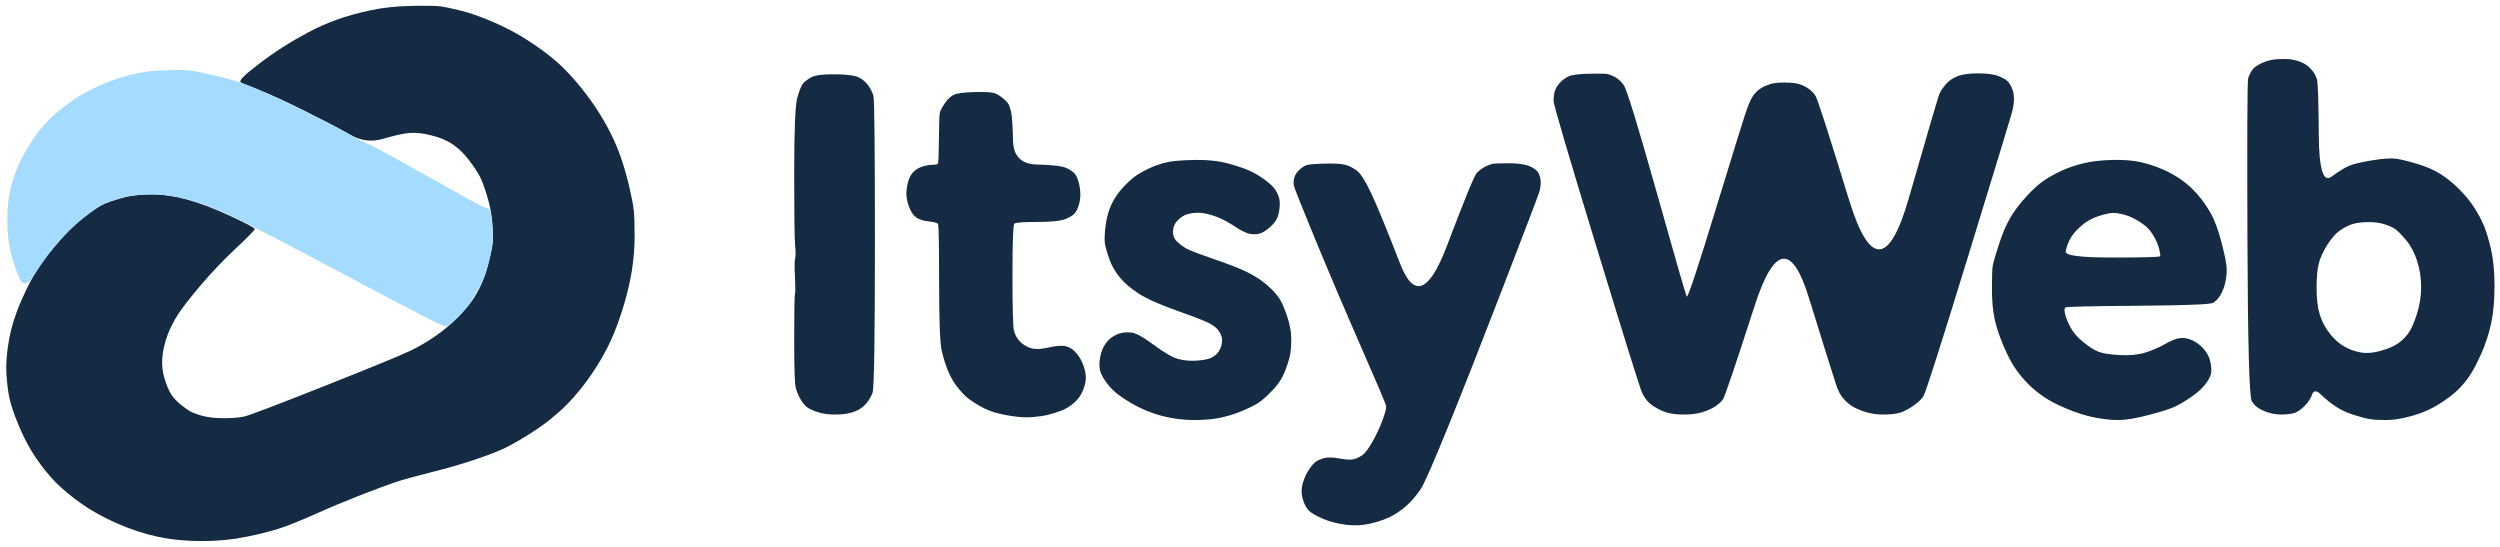
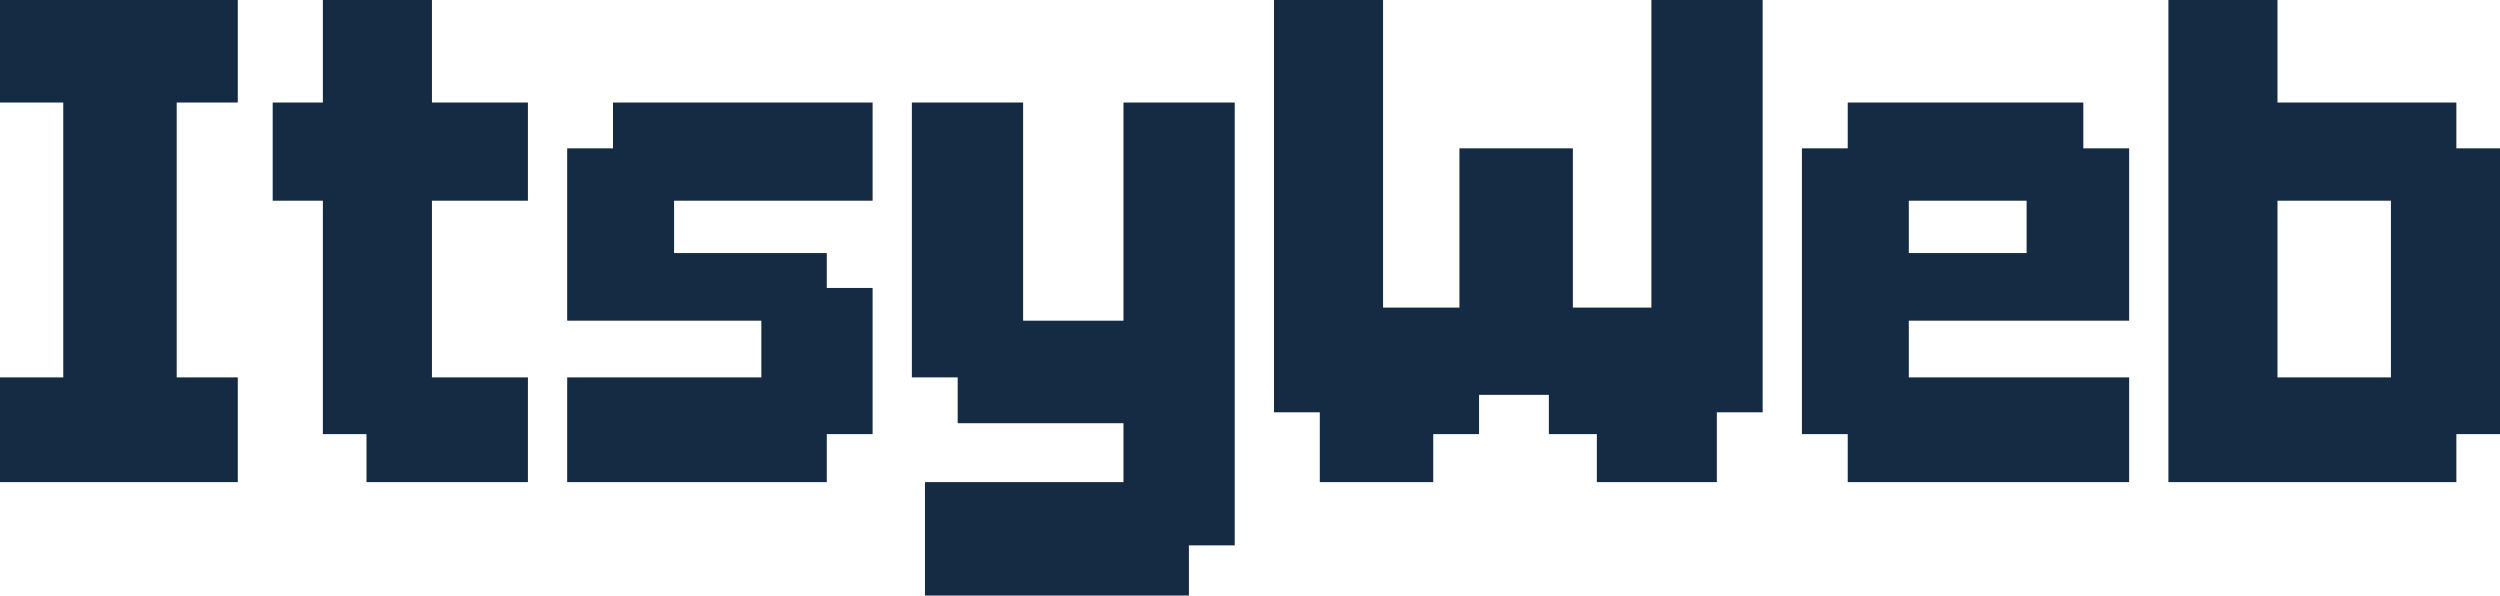
- <svg xmlns="http://www.w3.org/2000/svg" viewBox="0 0 1363 298" role="img" aria-labelledby="title">
-   <path fill="#142b43" fill-rule="evenodd" d="M202.1 5.6Q212.4 3.4 224.7 3.2Q237 3 240.5 3.5Q244 4 251.6 5.9Q259.2 7.8 269.3 12.2Q279.4 16.6 287.6 21.9Q295.8 27.2 301.8 32.2Q307.8 37.2 313.8 44.2Q319.8 51.2 324.6 58.4Q329.4 65.6 332.9 72.6Q336.4 79.6 338.8 86.7Q341.2 93.8 343.1 101.9Q345 110 345.5 114.5Q346 119 346 128.5Q346 138 344.5 147.5Q343 157 339.7 167.7Q336.4 178.4 332.9 185.9Q329.4 193.4 325.1 200.1Q320.8 206.8 316.8 211.8Q312.8 216.8 308.8 220.8Q304.8 224.8 299.8 228.8Q294.8 232.8 287.1 237.6Q279.4 242.4 273.9 244.9Q268.4 247.4 258.3 250.8Q248.2 254.2 235 257.5Q221.8 260.8 215.8 262.8Q209.8 264.8 197.2 269.7Q184.6 274.6 172.5 280Q160.4 285.4 153.3 287.8Q146.2 290.2 134.6 292.6Q123 295 110 295Q97 295 85.9 292.6Q74.8 290.2 63.7 285.3Q52.6 280.4 44.4 274.6Q36.2 268.8 30.7 263.3Q25.2 257.8 19.9 250.1Q14.6 242.4 10.6 232.9Q6.6 223.4 5.3 217.7Q4 212 3.5 204Q3 196 4.9 185.4Q6.8 174.8 11.7 163.7Q16.6 152.6 20.4 146.9Q24.2 141.2 28.7 135.7Q33.2 130.2 37.7 125.7Q42.2 121.2 47.9 116.9Q53.6 112.6 56.7 111.2Q59.8 109.8 66.4 107.9Q73 106 82.5 106Q92 106 102.2 108.8Q112.4 111.6 125.7 117.8Q139 124 138.9 124.9Q138.8 125.8 128.5 135.5Q118.2 145.2 109.7 155.2Q101.2 165.2 97.4 170.9Q93.6 176.6 91.3 182.8Q89 189 88.5 195Q88 201 89.8 206.7Q91.6 212.4 93.4 215.1Q95.2 217.8 98.2 220.3Q101.2 222.8 103.4 224.1Q105.6 225.4 110.3 226.7Q115 228 122 228Q129 228 133.1 227.1Q137.2 226.2 177.3 210.3Q217.4 194.4 224.4 190.9Q231.4 187.4 237.6 183.1Q243.8 178.8 249.3 173.3Q254.8 167.8 257.6 163.6Q260.4 159.4 262.3 155.3Q264.2 151.2 266.1 144.1Q268 137 268.5 133.5Q269 130 268.5 122.5Q268 115 265.7 107.3Q263.4 99.6 261.5 96Q259.6 92.4 255.7 87.3Q251.8 82.2 247.1 78.9Q242.4 75.6 235.2 73.8Q228 72 223 72.5Q218 73 208.8 75.7Q199.6 78.4 191 73.5Q182.4 68.6 166.4 60.6Q150.4 52.6 141 49Q131.6 45.4 131.1 44.8Q130.6 44.2 132.4 42.2Q134.2 40.2 140.7 35.2Q147.2 30.2 153.9 25.9Q160.6 21.6 168.1 17.6Q175.6 13.6 183.7 10.7Q191.8 7.8 202.1 5.6ZM1233.3 34.3Q1237.4 32.4 1242.7 32.2Q1248 32 1251.2 32.8Q1254.4 33.6 1256.6 34.9Q1258.8 36.2 1260.6 38.4Q1262.4 40.6 1263.2 43.3Q1264 46 1264.2 73.6Q1264.4 101.2 1271 96.4Q1277.6 91.6 1281.2 90.2Q1284.8 88.8 1293.4 87.4Q1302 86 1306 86.5Q1310 87 1317.7 89.3Q1325.4 91.6 1330.6 94.9Q1335.8 98.2 1340.8 103.2Q1345.8 108.2 1349.1 113.4Q1352.4 118.6 1354.3 123.2Q1356.2 127.8 1358.1 135.9Q1360 144 1360 156Q1360 168 1358.1 176.6Q1356.2 185.2 1352.8 192.8Q1349.4 200.4 1346.6 204.6Q1343.8 208.8 1340.3 212.3Q1336.8 215.8 1330.1 220.1Q1323.4 224.4 1315.2 226.7Q1307 229 1301 229Q1295 229 1292 228.5Q1289 228 1283.3 226.2Q1277.6 224.4 1273.4 221.6Q1269.2 218.8 1265.5 215.2Q1261.8 211.6 1260.6 215Q1259.4 218.4 1256.4 221.4Q1253.4 224.4 1250.7 225.2Q1248 226 1243.5 226Q1239 226 1234.4 224.1Q1229.8 222.2 1227.7 218.8Q1225.6 215.4 1225.3 130.2Q1225 45 1225.7 42.7Q1226.4 40.4 1227.8 38.3Q1229.2 36.2 1233.3 34.3ZM442.2 42.2Q445.4 40.4 455.4 40.5Q465.4 40.6 468.6 42.4Q471.8 44.2 473.6 46.9Q475.4 49.6 476.2 52.3Q477 55 477 133Q477 211 475.7 214.2Q474.4 217.4 472.6 219.6Q470.8 221.8 468.6 223.1Q466.4 224.4 463.2 225.2Q460 226 455 226Q450 226 446.2 224.8Q442.4 223.6 440.3 222.2Q438.2 220.8 436.4 217.6Q434.6 214.4 433.8 211.2Q433 208 433 185Q433 162 433.4 160.4Q433.8 158.8 433.4 150.9Q433 143 433.5 141Q434 139 433.5 134Q433 129 433 94Q433 59 434.7 53.2Q436.4 47.4 437.7 45.7Q439 44 442.2 42.2ZM854.8 41.8Q857.4 40.4 866.2 40.2Q875 40 876.6 40.4Q878.2 40.8 880.5 42Q882.8 43.2 885.2 46.3Q887.6 49.4 903.2 104.8Q918.8 160.2 919.6 161.7Q920.4 163.2 935.6 113.5Q950.8 63.8 952.7 58.7Q954.6 53.6 956.4 51.4Q958.2 49.2 960.4 47.9Q962.6 46.6 965.3 45.8Q968 45 973 45Q978 45 980.7 45.8Q983.4 46.6 985.8 48.2Q988.2 49.8 989.8 52.2Q991.4 54.6 1008.1 109Q1024.8 163.4 1040.7 108Q1056.6 52.6 1057.6 50.6Q1058.6 48.6 1060.9 45.9Q1063.2 43.2 1067.1 41.6Q1071 40 1078.5 40Q1086 40 1089.9 41.6Q1093.8 43.2 1095.1 44.9Q1096.4 46.6 1097.2 48.8Q1098 51 1098 54Q1098 57 1097.1 60.6Q1096.2 64.2 1073.3 138.8Q1050.4 213.4 1048.6 216.1Q1046.8 218.8 1042.6 221.6Q1038.4 224.4 1035.2 225.2Q1032 226 1026.5 226Q1021 226 1015.8 224.2Q1010.6 222.4 1007.9 220.1Q1005.2 217.8 1003.8 215.7Q1002.4 213.6 1001.1 209.9Q999.8 206.2 986.1 162Q972.4 117.8 956.6 166.8Q940.8 215.8 939.3 217.8Q937.8 219.8 935.1 221.6Q932.4 223.4 928.2 224.7Q924 226 918.5 226Q913 226 909.8 225.2Q906.6 224.4 903.4 222.6Q900.2 220.8 898.5 219Q896.8 217.2 895.3 214.2Q893.8 211.2 870.4 134.6Q847 58 847 55Q847 52 847.7 49.7Q848.4 47.4 850.3 45.3Q852.2 43.2 854.8 41.8ZM519.8 51.8Q522.4 50.4 531.2 50.2Q540 50 542.2 50.8Q544.4 51.6 546.6 53.4Q548.8 55.2 549.6 56.4Q550.4 57.6 551.2 60.8Q552 64 552.3 76.7Q552.6 89.4 565.3 89.7Q578 90 581.4 91.6Q584.8 93.2 586.1 94.9Q587.4 96.6 588.2 99.8Q589 103 589 106Q589 109 588.2 111.7Q587.4 114.4 586.1 116.1Q584.8 117.8 580.9 119.4Q577 121 565.5 121Q554 121 553 122Q552 123 552 150Q552 177 552.8 180.2Q553.6 183.4 555.7 185.8Q557.8 188.2 561.4 189.6Q565 191 571.5 189.5Q578 188 581.2 188.8Q584.4 189.6 586.9 192.6Q589.4 195.6 590.7 199.3Q592 203 592 206Q592 209 590.4 212.9Q588.8 216.8 585.6 219.6Q582.4 222.4 578.8 223.8Q575.2 225.2 571.6 226.1Q568 227 563.1 227.4Q558.2 227.8 552.1 226.9Q546 226 541.8 224.7Q537.6 223.4 532.9 220.6Q528.2 217.8 525.7 215.3Q523.2 212.8 520.9 209.6Q518.6 206.4 516.7 201.8Q514.8 197.2 513.4 191.1Q512 185 512 154Q512 123 511.4 122.1Q510.8 121.2 506.3 120.7Q501.8 120.2 499.5 118.5Q497.2 116.8 495.8 113.2Q494.4 109.6 494.2 106.8Q494 104 494.8 100.3Q495.6 96.6 497.4 94.4Q499.2 92.2 502.1 91.1Q505 90 507.9 89.9Q510.8 89.8 511.3 89.3Q511.8 88.8 511.9 75.9Q512 63 512.4 61.4Q512.8 59.8 515 56.5Q517.2 53.2 519.8 51.8ZM635.6 88.6Q640.4 87.4 651.2 87.2Q662 87 670.2 89.3Q678.4 91.6 682.4 93.6Q686.4 95.6 690.1 98.4Q693.8 101.2 695.2 103.3Q696.6 105.4 697.3 107.7Q698 110 697.6 113.6Q697.2 117.2 696 119.5Q694.8 121.8 692.1 124.1Q689.4 126.4 687.2 127.2Q685 128 681.9 127.6Q678.8 127.2 673.1 123.4Q667.4 119.6 662.2 117.8Q657 116 653.5 116Q650 116 647.3 116.8Q644.6 117.6 642.1 120.1Q639.6 122.6 639.5 126.1Q639.4 129.6 642 132Q644.6 134.4 647.6 135.9Q650.6 137.4 662.5 141.5Q674.4 145.6 679.4 148.1Q684.4 150.6 687.6 152.9Q690.8 155.2 693.3 157.7Q695.8 160.2 697.6 162.9Q699.4 165.6 701.7 172.3Q704 179 704 185Q704 191 703.1 194.6Q702.2 198.2 700.8 201.8Q699.4 205.4 697.6 208.1Q695.8 210.8 692.3 214.3Q688.8 217.8 686.1 219.6Q683.4 221.4 677.8 223.8Q672.2 226.2 666.1 227.6Q660 229 651 229Q642 229 633.3 226.7Q624.6 224.4 616.4 219.6Q608.2 214.8 604.4 210.1Q600.6 205.4 599.8 202.2Q599 199 599.8 194.8Q600.6 190.6 602.4 187.9Q604.2 185.2 606.3 183.8Q608.4 182.4 610.7 181.7Q613 181 616.7 181.3Q620.4 181.6 629 188Q637.6 194.4 642.3 195.7Q647 197 652.6 196.6Q658.2 196.2 660.5 195Q662.8 193.8 664.1 192.1Q665.4 190.4 666 187.9Q666.6 185.4 666 183.5Q665.4 181.6 664.1 179.9Q662.8 178.2 659.6 176.4Q656.4 174.6 642 169.5Q627.6 164.4 620.9 160.1Q614.2 155.8 610.4 151.1Q606.6 146.4 604.8 141.2Q603 136 602.5 133.5Q602 131 602.5 125.5Q603 120 604.3 115.8Q605.6 111.6 607.9 107.9Q610.2 104.2 613.7 100.7Q617.2 97.2 619.9 95.4Q622.6 93.6 626.7 91.7Q630.8 89.8 635.6 88.6ZM1135.6 89.1Q1142.4 87.4 1151.7 87.2Q1161 87 1167.1 88.4Q1173.2 89.8 1178.8 92.2Q1184.4 94.6 1189.1 97.9Q1193.8 101.2 1197.8 105.7Q1201.8 110.2 1205.1 115.9Q1208.4 121.6 1211.2 132.3Q1214 143 1214 147Q1214 151 1213.1 154.6Q1212.2 158.2 1210.5 161Q1208.8 163.8 1206.6 165.1Q1204.4 166.4 1165.7 166.7Q1127 167 1126.1 167.6Q1125.2 168.2 1125.9 171.3Q1126.6 174.4 1128.9 178.6Q1131.2 182.8 1135.9 186.6Q1140.6 190.4 1144.2 191.8Q1147.8 193.2 1155.9 193.6Q1164 194 1169.7 192.2Q1175.4 190.4 1180.5 187.5Q1185.6 184.6 1188.8 184.3Q1192 184 1195.4 185.6Q1198.8 187.2 1201.6 190.4Q1204.4 193.6 1205.2 197.8Q1206 202 1205.3 204.3Q1204.6 206.6 1202.2 209.7Q1199.8 212.8 1195.1 216.1Q1190.4 219.4 1186.4 221.4Q1182.4 223.4 1171.7 226.2Q1161 229 1155 229Q1149 229 1141.9 227.6Q1134.8 226.2 1126.7 222.8Q1118.6 219.4 1113.9 216.1Q1109.2 212.8 1105.7 209.3Q1102.2 205.8 1098.9 201.1Q1095.6 196.4 1092.2 188.3Q1088.8 180.2 1087.4 173.6Q1086 167 1086 157Q1086 147 1086.5 144.5Q1087 142 1089.8 133.3Q1092.6 124.6 1095.9 118.9Q1099.2 113.2 1104.7 107.2Q1110.2 101.2 1114.4 98.4Q1118.6 95.6 1123.7 93.2Q1128.8 90.8 1135.6 89.1ZM712.5 90Q714.4 89.4 722.2 89.2Q730 89 733.2 89.8Q736.4 90.6 739.6 92.9Q742.8 95.2 747.6 105.4Q752.4 115.6 763.4 143.9Q774.4 172.2 788.8 134.2Q803.2 96.2 805.2 94.2Q807.2 92.2 809.5 91Q811.8 89.8 813.4 89.4Q815 89 822.5 89Q830 89 833.9 90.6Q837.8 92.2 838.9 94.6Q840 97 840 99.5Q840 102 839.2 104.7Q838.4 107.4 819.9 155.4Q801.4 203.4 789.4 232.9Q777.4 262.4 774.6 266.6Q771.8 270.8 768.3 274.3Q764.8 277.8 760.1 280.6Q755.4 283.4 748.2 285.2Q741 287 733.9 286.1Q726.8 285.2 721.2 282.8Q715.6 280.4 713.6 278.4Q711.6 276.4 710.3 272.2Q709 268 710.2 263.7Q711.4 259.4 713.6 256.1Q715.8 252.8 717.6 251.6Q719.4 250.4 722.2 249.7Q725 249 730.5 250Q736 251 738.3 250.3Q740.6 249.6 742.7 248.2Q744.8 246.8 748.1 241.1Q751.4 235.4 753.7 229.2Q756 223 755.7 221.3Q755.4 219.6 742 189Q728.6 158.4 717.2 130.8Q705.8 103.2 705.4 101.1Q705 99 705.7 96.7Q706.4 94.4 708.5 92.5Q710.6 90.6 712.5 90ZM1151.6 116.1Q1149.2 116.2 1143.9 117.9Q1138.6 119.6 1134.4 123.4Q1130.2 127.2 1128.5 130.5Q1126.8 133.8 1126.2 137.1Q1125.6 140.4 1151.5 140.4Q1177.4 140.4 1177.7 139.7Q1178 139 1177.2 135.8Q1176.4 132.6 1174.6 129.4Q1172.8 126.2 1170.8 124.2Q1168.8 122.2 1165 120Q1161.2 117.8 1157.6 116.9Q1154 116 1151.6 116.1ZM1290.6 121.1Q1285.2 121.2 1281.9 122.4Q1278.6 123.6 1275.4 125.9Q1272.2 128.2 1268.9 133.4Q1265.6 138.6 1264.3 143.3Q1263 148 1263 157Q1263 166 1264.8 171.7Q1266.6 177.4 1270.4 182.1Q1274.2 186.8 1278.4 189.1Q1282.6 191.4 1287.3 192.2Q1292 193 1298.2 191.2Q1304.4 189.4 1307.6 187.1Q1310.8 184.8 1313.1 181.6Q1315.4 178.4 1317.7 171.2Q1320 164 1320 156.5Q1320 149 1317.8 142.2Q1315.6 135.4 1311.7 130.8Q1307.8 126.2 1305.7 124.8Q1303.6 123.4 1299.8 122.2Q1296 121 1290.6 121.1Z" />
-   <path fill="#a4dbff" fill-rule="evenodd" d="M83.2 38.7Q87.4 38.4 93.7 38.2Q100 38 104 38.5Q108 39 118.1 41.4Q128.2 43.8 135.8 46.7Q143.4 49.6 162.9 59.1Q182.4 68.6 191 73.5Q199.6 78.4 200.9 78.6Q202.2 78.8 230.4 94.6Q258.6 110.4 261.6 111.9Q264.6 113.4 266.1 113.6Q267.6 113.8 268.3 121.9Q269 130 268 136Q267 142 265.2 147.7Q263.4 153.4 259.1 160.6Q254.8 167.8 249.8 172.8Q244.8 177.8 243.2 178.1Q241.6 178.4 189.1 150.4Q136.6 122.4 124.5 117Q112.4 111.6 102.2 108.8Q92 106 82.5 106Q73 106 66.4 107.9Q59.8 109.8 56.7 111.2Q53.6 112.6 47.9 116.9Q42.2 121.2 37.7 125.7Q33.2 130.2 28.7 135.7Q24.2 141.2 18.8 149.7Q13.4 158.2 10.6 151.7Q7.8 145.2 5.9 137.6Q4 130 4 120Q4 110 5.9 102.4Q7.8 94.8 10.7 88.7Q13.6 82.6 17.4 76.9Q21.2 71.2 24.1 68.1Q27 65 30.1 62.1Q33.2 59.2 39.4 54.9Q45.6 50.6 54.2 46.7Q62.8 42.8 70.9 40.9Q79 39 83.2 38.7Z" />
+ <svg xmlns="http://www.w3.org/2000/svg" viewBox="0 0 1146 273" role="img" aria-labelledby="title">
+   <path fill="#142b43" d="M0 0h29v47h-29ZM29 0h52v47h-52ZM81 0h28v47h-28ZM148 0h20v47h-20ZM168 0h30v47h-30ZM584 0h21v47h-21ZM605 0h29v47h-29ZM757 0h30v47h-30ZM787 0h21v47h-21ZM994 0h50v47h-50ZM29 47h52v21h-52ZM125 47h23v21h-23ZM148 47h20v21h-20ZM168 47h30v21h-30ZM198 47h44v21h-44ZM281 47h28v21h-28ZM309 47h40v21h-40ZM349 47h30v21h-30ZM379 47h21v21h-21ZM418 47h6v21h-6ZM424 47h15v21h-15ZM439 47h30v21h-30ZM515 47h30v21h-30ZM545 47h21v21h-21ZM584 47h21v21h-21ZM605 47h29v21h-29ZM757 47h30v21h-30ZM787 47h21v21h-21ZM847 47h28v21h-28ZM875 47h54v21h-54ZM929 47h26v21h-26ZM994 47h50v21h-50ZM1044 47h52v21h-52ZM1096 47h30v21h-30ZM29 68h52v24h-52ZM125 68h23v24h-23ZM148 68h20v24h-20ZM168 68h30v24h-30ZM198 68h44v24h-44ZM260 68h21v24h-21ZM281 68h28v24h-28ZM309 68h40v24h-40ZM349 68h30v24h-30ZM379 68h21v24h-21ZM418 68h6v24h-6ZM424 68h15v24h-15ZM439 68h30v24h-30ZM515 68h30v24h-30ZM545 68h21v24h-21ZM584 68h21v24h-21ZM605 68h29v24h-29ZM669 68h9v24h-9ZM678 68h32v24h-32ZM710 68h11v24h-11ZM757 68h30v24h-30ZM787 68h21v24h-21ZM826 68h21v24h-21ZM847 68h28v24h-28ZM875 68h54v24h-54ZM929 68h26v24h-26ZM955 68h21v24h-21ZM994 68h50v24h-50ZM1044 68h52v24h-52ZM1096 68h30v24h-30ZM1126 68h20v24h-20ZM29 92h52v24h-52ZM148 92h20v24h-20ZM168 92h30v24h-30ZM260 92h21v24h-21ZM281 92h28v24h-28ZM418 92h6v24h-6ZM424 92h15v24h-15ZM439 92h30v24h-30ZM515 92h30v24h-30ZM545 92h21v24h-21ZM584 92h21v24h-21ZM605 92h29v24h-29ZM669 92h9v24h-9ZM678 92h32v24h-32ZM710 92h11v24h-11ZM757 92h30v24h-30ZM787 92h21v24h-21ZM826 92h21v24h-21ZM847 92h28v24h-28ZM929 92h26v24h-26ZM955 92h21v24h-21ZM994 92h50v24h-50ZM1096 92h30v24h-30ZM1126 92h20v24h-20ZM29 116h52v16h-52ZM148 116h20v16h-20ZM168 116h30v16h-30ZM260 116h21v16h-21ZM281 116h28v16h-28ZM309 116h40v16h-40ZM349 116h30v16h-30ZM418 116h6v16h-6ZM424 116h15v16h-15ZM439 116h30v16h-30ZM515 116h30v16h-30ZM545 116h21v16h-21ZM584 116h21v16h-21ZM605 116h29v16h-29ZM669 116h9v16h-9ZM678 116h32v16h-32ZM710 116h11v16h-11ZM757 116h30v16h-30ZM787 116h21v16h-21ZM826 116h21v16h-21ZM847 116h28v16h-28ZM875 116h54v16h-54ZM929 116h26v16h-26ZM955 116h21v16h-21ZM994 116h50v16h-50ZM1096 116h30v16h-30ZM1126 116h20v16h-20ZM29 132h52v9h-52ZM148 132h20v9h-20ZM168 132h30v9h-30ZM260 132h21v9h-21ZM281 132h28v9h-28ZM309 132h40v9h-40ZM349 132h30v9h-30ZM379 132h21v9h-21ZM418 132h6v9h-6ZM424 132h15v9h-15ZM439 132h30v9h-30ZM515 132h30v9h-30ZM545 132h21v9h-21ZM584 132h21v9h-21ZM605 132h29v9h-29ZM669 132h9v9h-9ZM678 132h32v9h-32ZM710 132h11v9h-11ZM757 132h30v9h-30ZM787 132h21v9h-21ZM826 132h21v9h-21ZM847 132h28v9h-28ZM875 132h54v9h-54ZM929 132h26v9h-26ZM955 132h21v9h-21ZM994 132h50v9h-50ZM1096 132h30v9h-30ZM1126 132h20v9h-20ZM29 141h52v6h-52ZM148 141h20v6h-20ZM168 141h30v6h-30ZM260 141h21v6h-21ZM281 141h28v6h-28ZM309 141h40v6h-40ZM349 141h30v6h-30ZM379 141h21v6h-21ZM418 141h6v6h-6ZM424 141h15v6h-15ZM439 141h30v6h-30ZM515 141h30v6h-30ZM545 141h21v6h-21ZM584 141h21v6h-21ZM605 141h29v6h-29ZM634 141h23v6h-23ZM657 141h12v6h-12ZM669 141h9v6h-9ZM678 141h32v6h-32ZM710 141h11v6h-11ZM721 141h11v6h-11ZM732 141h25v6h-25ZM757 141h30v6h-30ZM787 141h21v6h-21ZM826 141h21v6h-21ZM847 141h28v6h-28ZM875 141h54v6h-54ZM929 141h26v6h-26ZM955 141h21v6h-21ZM994 141h50v6h-50ZM1096 141h30v6h-30ZM1126 141h20v6h-20ZM29 147h52v26h-52ZM148 147h20v26h-20ZM168 147h30v26h-30ZM349 147h30v26h-30ZM379 147h21v26h-21ZM418 147h6v26h-6ZM424 147h15v26h-15ZM439 147h30v26h-30ZM469 147h46v26h-46ZM515 147h30v26h-30ZM545 147h21v26h-21ZM584 147h21v26h-21ZM605 147h29v26h-29ZM634 147h23v26h-23ZM657 147h12v26h-12ZM669 147h9v26h-9ZM678 147h32v26h-32ZM710 147h11v26h-11ZM721 147h11v26h-11ZM732 147h25v26h-25ZM757 147h30v26h-30ZM787 147h21v26h-21ZM826 147h21v26h-21ZM847 147h28v26h-28ZM994 147h50v26h-50ZM1096 147h30v26h-30ZM1126 147h20v26h-20ZM0 173h29v8h-29ZM29 173h52v8h-52ZM81 173h28v8h-28ZM148 173h20v8h-20ZM168 173h30v8h-30ZM198 173h44v8h-44ZM260 173h21v8h-21ZM281 173h28v8h-28ZM309 173h40v8h-40ZM349 173h30v8h-30ZM379 173h21v8h-21ZM439 173h30v8h-30ZM469 173h46v8h-46ZM515 173h30v8h-30ZM545 173h21v8h-21ZM584 173h21v8h-21ZM605 173h29v8h-29ZM634 173h23v8h-23ZM657 173h12v8h-12ZM669 173h9v8h-9ZM678 173h32v8h-32ZM710 173h11v8h-11ZM721 173h11v8h-11ZM732 173h25v8h-25ZM757 173h30v8h-30ZM787 173h21v8h-21ZM826 173h21v8h-21ZM847 173h28v8h-28ZM875 173h54v8h-54ZM929 173h26v8h-26ZM955 173h21v8h-21ZM994 173h50v8h-50ZM1044 173h52v8h-52ZM1096 173h30v8h-30ZM1126 173h20v8h-20ZM0 181h29v8h-29ZM29 181h52v8h-52ZM81 181h28v8h-28ZM148 181h20v8h-20ZM168 181h30v8h-30ZM198 181h44v8h-44ZM260 181h21v8h-21ZM281 181h28v8h-28ZM309 181h40v8h-40ZM349 181h30v8h-30ZM379 181h21v8h-21ZM439 181h30v8h-30ZM469 181h46v8h-46ZM515 181h30v8h-30ZM545 181h21v8h-21ZM584 181h21v8h-21ZM605 181h29v8h-29ZM634 181h23v8h-23ZM657 181h12v8h-12ZM669 181h9v8h-9ZM710 181h11v8h-11ZM721 181h11v8h-11ZM732 181h25v8h-25ZM757 181h30v8h-30ZM787 181h21v8h-21ZM826 181h21v8h-21ZM847 181h28v8h-28ZM875 181h54v8h-54ZM929 181h26v8h-26ZM955 181h21v8h-21ZM994 181h50v8h-50ZM1044 181h52v8h-52ZM1096 181h30v8h-30ZM1126 181h20v8h-20ZM0 189h29v5h-29ZM29 189h52v5h-52ZM81 189h28v5h-28ZM148 189h20v5h-20ZM168 189h30v5h-30ZM198 189h44v5h-44ZM260 189h21v5h-21ZM281 189h28v5h-28ZM309 189h40v5h-40ZM349 189h30v5h-30ZM379 189h21v5h-21ZM439 189h30v5h-30ZM469 189h46v5h-46ZM515 189h30v5h-30ZM545 189h21v5h-21ZM605 189h29v5h-29ZM634 189h23v5h-23ZM657 189h12v5h-12ZM669 189h9v5h-9ZM710 189h11v5h-11ZM721 189h11v5h-11ZM732 189h25v5h-25ZM757 189h30v5h-30ZM826 189h21v5h-21ZM847 189h28v5h-28ZM875 189h54v5h-54ZM929 189h26v5h-26ZM955 189h21v5h-21ZM994 189h50v5h-50ZM1044 189h52v5h-52ZM1096 189h30v5h-30ZM1126 189h20v5h-20ZM0 194h29v5h-29ZM29 194h52v5h-52ZM81 194h28v5h-28ZM148 194h20v5h-20ZM168 194h30v5h-30ZM198 194h44v5h-44ZM260 194h21v5h-21ZM281 194h28v5h-28ZM309 194h40v5h-40ZM349 194h30v5h-30ZM379 194h21v5h-21ZM515 194h30v5h-30ZM545 194h21v5h-21ZM605 194h29v5h-29ZM634 194h23v5h-23ZM657 194h12v5h-12ZM669 194h9v5h-9ZM710 194h11v5h-11ZM721 194h11v5h-11ZM732 194h25v5h-25ZM757 194h30v5h-30ZM826 194h21v5h-21ZM847 194h28v5h-28ZM875 194h54v5h-54ZM929 194h26v5h-26ZM955 194h21v5h-21ZM994 194h50v5h-50ZM1044 194h52v5h-52ZM1096 194h30v5h-30ZM1126 194h20v5h-20ZM0 199h29v22h-29ZM29 199h52v22h-52ZM81 199h28v22h-28ZM168 199h30v22h-30ZM198 199h44v22h-44ZM260 199h21v22h-21ZM281 199h28v22h-28ZM309 199h40v22h-40ZM349 199h30v22h-30ZM515 199h30v22h-30ZM545 199h21v22h-21ZM605 199h29v22h-29ZM634 199h23v22h-23ZM732 199h25v22h-25ZM757 199h30v22h-30ZM847 199h28v22h-28ZM875 199h54v22h-54ZM929 199h26v22h-26ZM955 199h21v22h-21ZM994 199h50v22h-50ZM1044 199h52v22h-52ZM1096 199h30v22h-30ZM424 221h15v29h-15ZM439 221h30v29h-30ZM469 221h46v29h-46ZM515 221h30v29h-30ZM545 221h21v29h-21ZM424 250h15v23h-15ZM439 250h30v23h-30ZM469 250h46v23h-46ZM515 250h30v23h-30Z" />
</svg>
